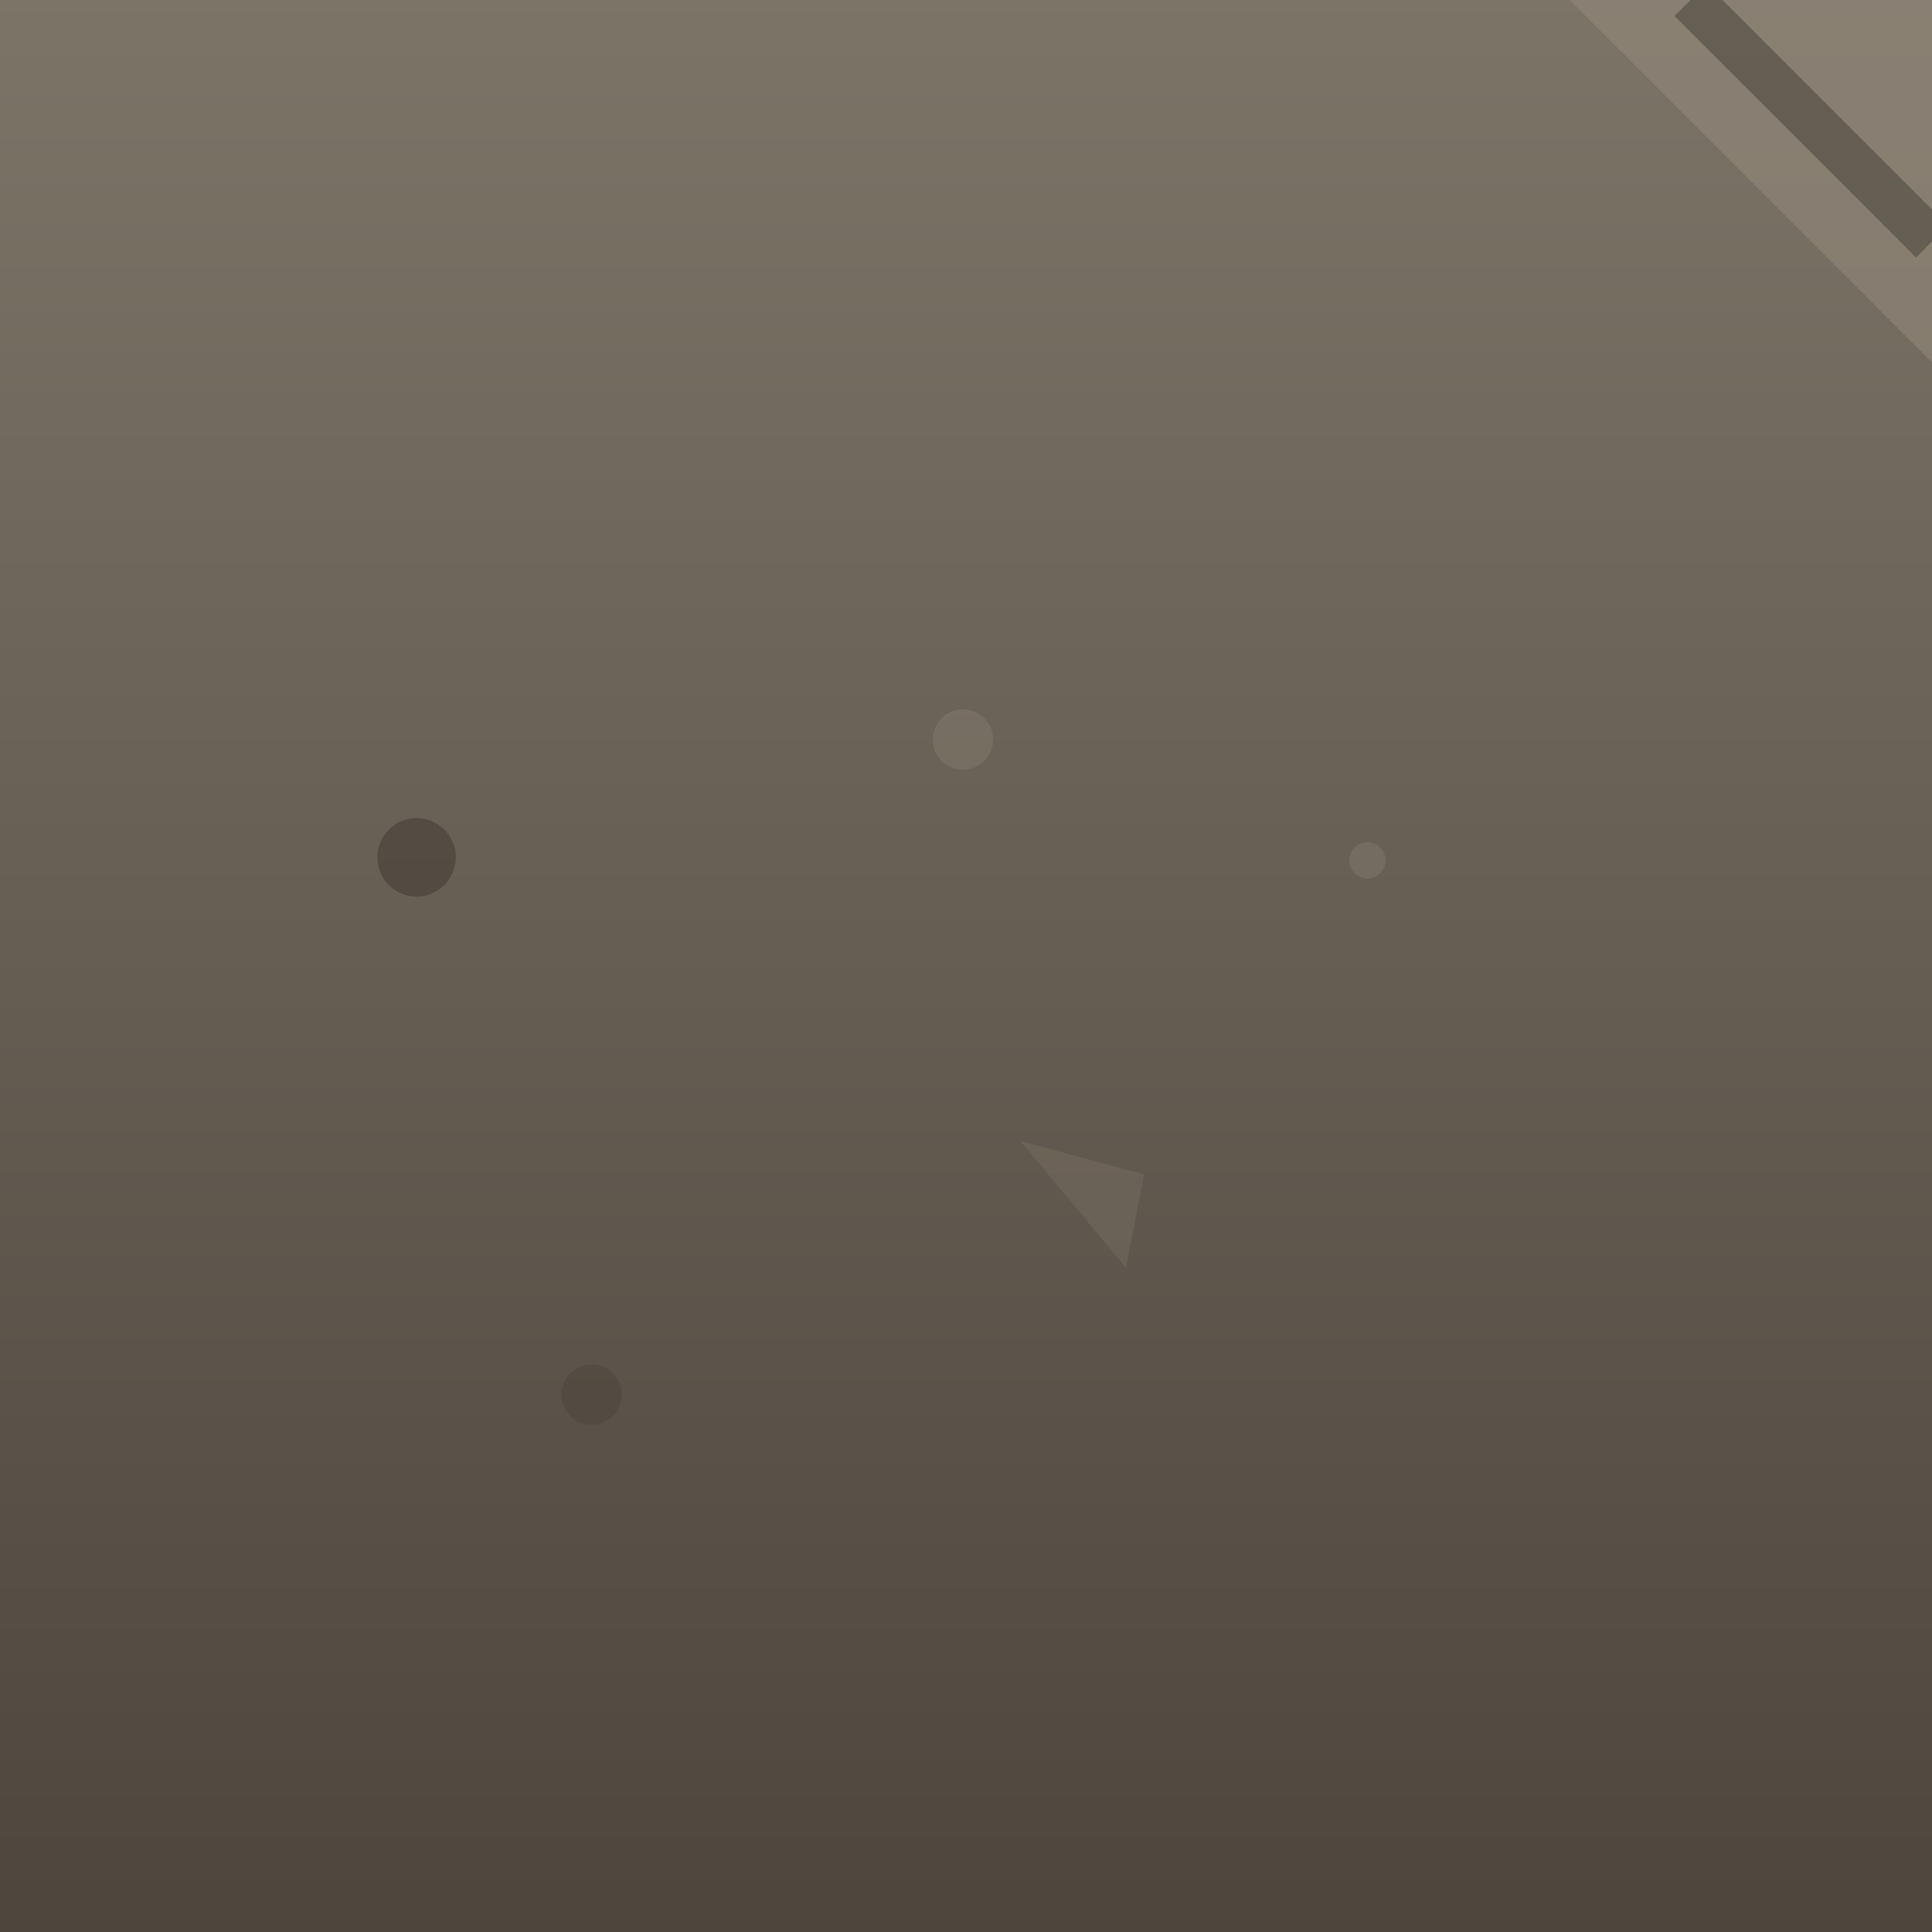
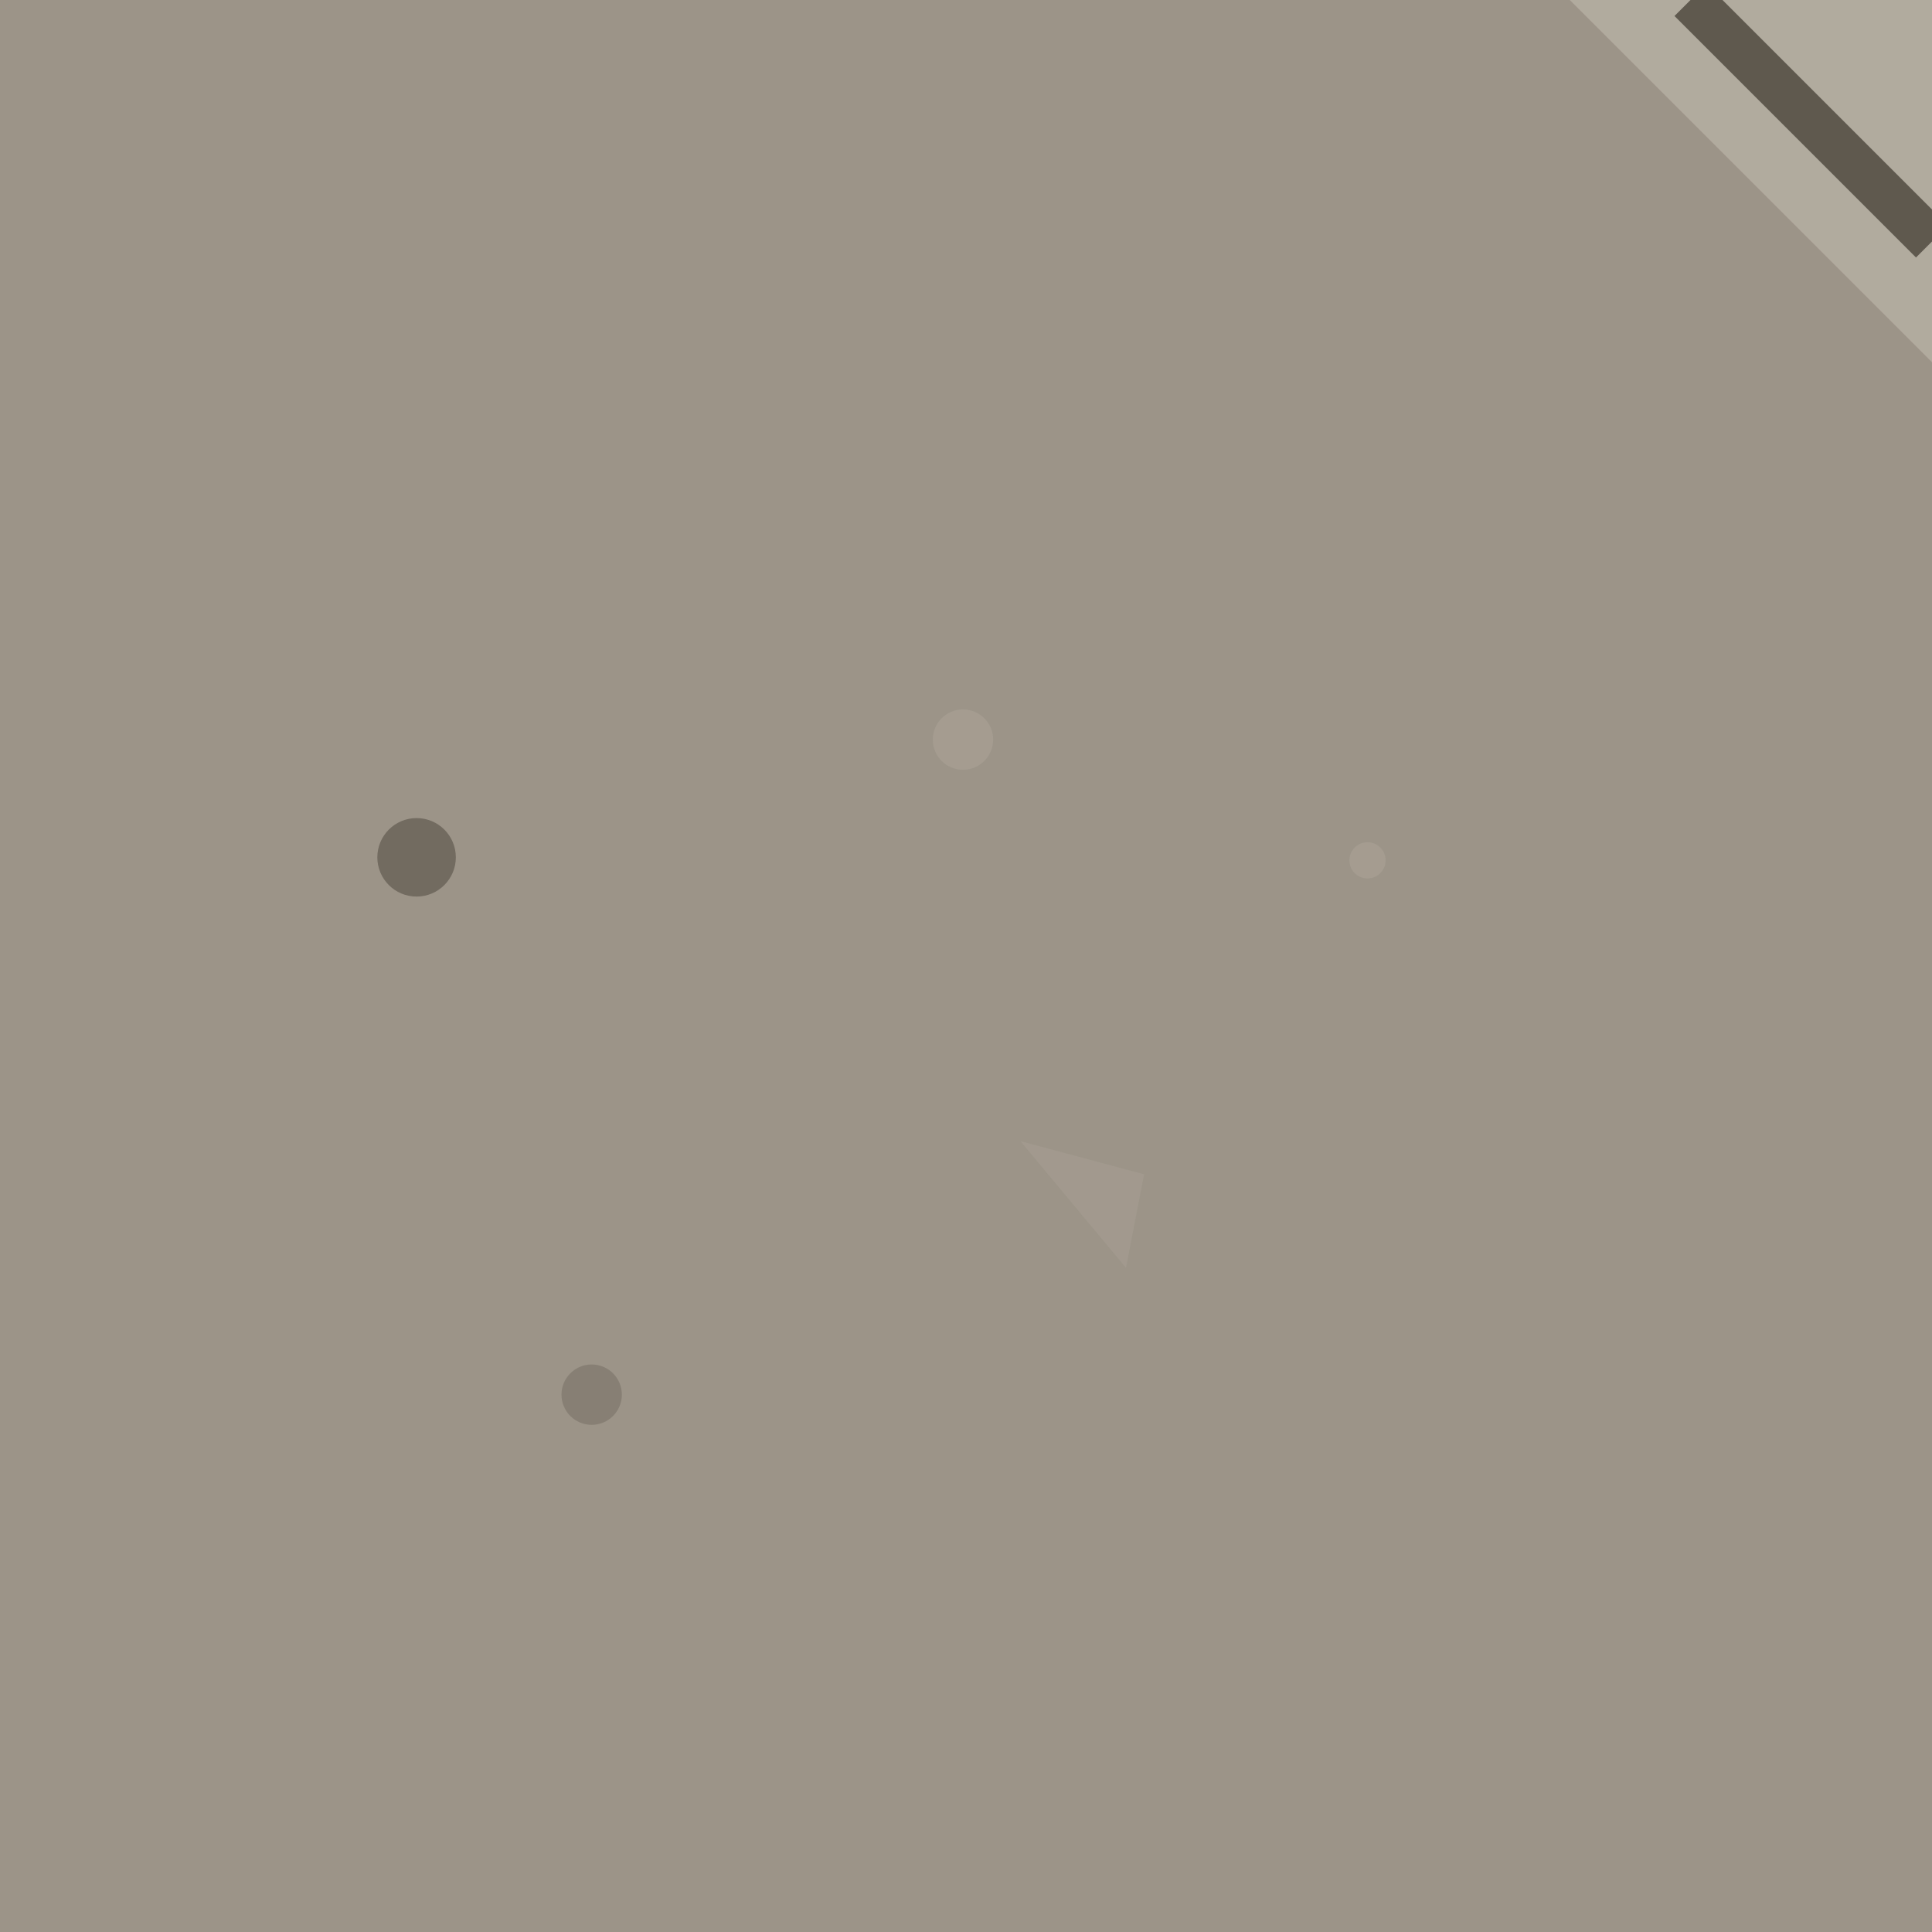
<svg xmlns="http://www.w3.org/2000/svg" viewBox="0 0 64 64">
  <defs>
    <linearGradient id="wg" x1="0" y1="0" x2="0" y2="1">
-       <stop offset="0" stop-color="#7d7468" />
-       <stop offset="1" stop-color="#4e463d" />
+       <stop offset="0" stop-color="#9c9488" />
+       <stop offset="1" stop-color="#9c9488" />
    </linearGradient>
  </defs>
  <g>
    <rect x="0" y="0" width="64" height="64" fill="url(#wg)" />
-     <polygon points="33.8,37.8 37.9,38.9 37.3,42" fill="#948a7b" opacity="0.2" />
-     <circle cx="31.9" cy="24.5" r="1" fill="#948a7b" opacity="0.3" />
-     <circle cx="19.6" cy="46.2" r="1" fill="#332c25" opacity="0.2" />
-     <circle cx="13.8" cy="28.4" r="1.3" fill="#332c25" opacity="0.4" />
-     <circle cx="45.3" cy="28.5" r="0.6" fill="#948a7b" opacity="0.3" />
-     <polygon points="64,0 64,12 52,0" fill="#948a7b" opacity="0.55" />
-     <path d="M64 8 L56 0" stroke="#332c25" stroke-width="1.5" fill="none" opacity="0.4" />
+     <polygon points="33.8,37.8 37.9,38.9 37.3,42" fill="#b7b0a4" opacity="0.2" />
+     <circle cx="31.9" cy="24.5" r="1" fill="#b7b0a4" opacity="0.3" />
+     <circle cx="19.6" cy="46.2" r="1" fill="#322c24" opacity="0.2" />
+     <circle cx="13.8" cy="28.4" r="1.3" fill="#322c24" opacity="0.4" />
+     <circle cx="45.3" cy="28.5" r="0.6" fill="#b7b0a4" opacity="0.3" />
+     <polygon points="64,0 64,12 52,0" fill="#b7b0a4" opacity="0.8" />
+     <path d="M64 8 L56 0" stroke="#322c24" stroke-width="1.5" fill="none" opacity="0.65" />
  </g>
</svg>
